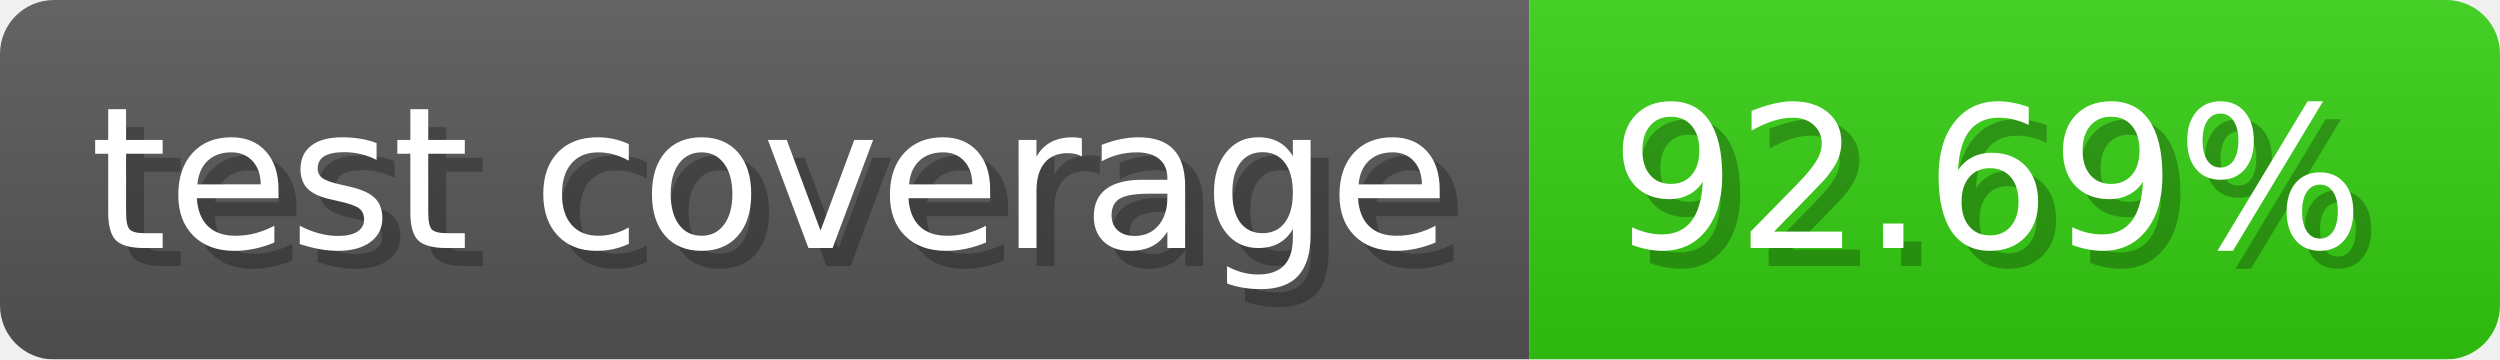
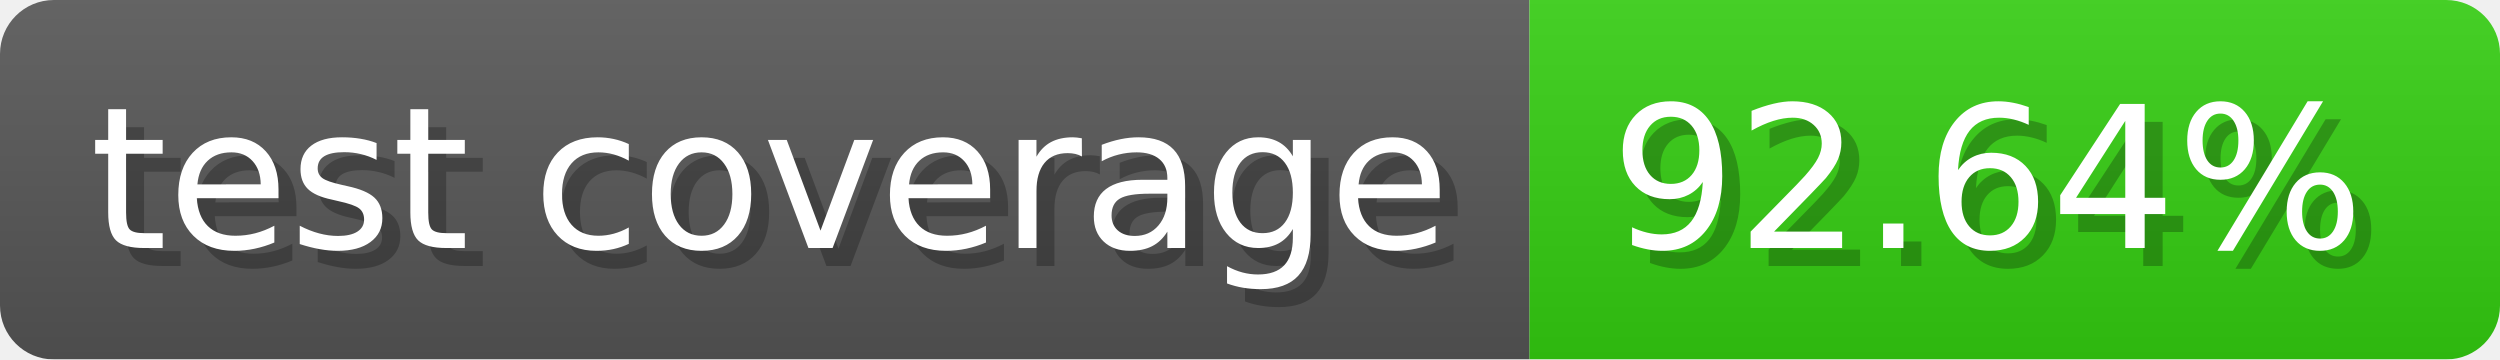
- <svg xmlns="http://www.w3.org/2000/svg" width="139.1" height="20" viewBox="0 0 1391 200" role="img" aria-label="test coverage: 92.69%">
+ <svg xmlns="http://www.w3.org/2000/svg" width="139.1" height="20" viewBox="0 0 1391 200" role="img" aria-label="test coverage: 92.64%">
  <linearGradient id="a" x2="0" y2="100%">
    <stop offset="0" stop-opacity=".1" stop-color="#EEE" />
    <stop offset="1" stop-opacity=".1" />
  </linearGradient>
  <mask id="m">
    <rect width="1391" height="200" rx="30" fill="#FFF" />
  </mask>
  <g mask="url(#m)">
    <rect width="851" height="200" fill="#555" />
    <rect width="540" height="200" fill="#3C1" x="851" />
    <rect width="1391" height="200" fill="url(#a)" />
  </g>
  <g aria-hidden="true" fill="#fff" text-anchor="start" font-family="Verdana,DejaVu Sans,sans-serif" font-size="110">
    <text x="60" y="148" textLength="751" fill="#000" opacity="0.25">test coverage</text>
    <text x="50" y="138" textLength="751">test coverage</text>
-     <text x="906" y="148" textLength="440" fill="#000" opacity="0.25">92.69%</text>
-     <text x="896" y="138" textLength="440">92.69%</text>
+     <text x="906" y="148" textLength="440" fill="#000" opacity="0.25">92.64%</text>
+     <text x="896" y="138" textLength="440">92.64%</text>
  </g>
</svg>
